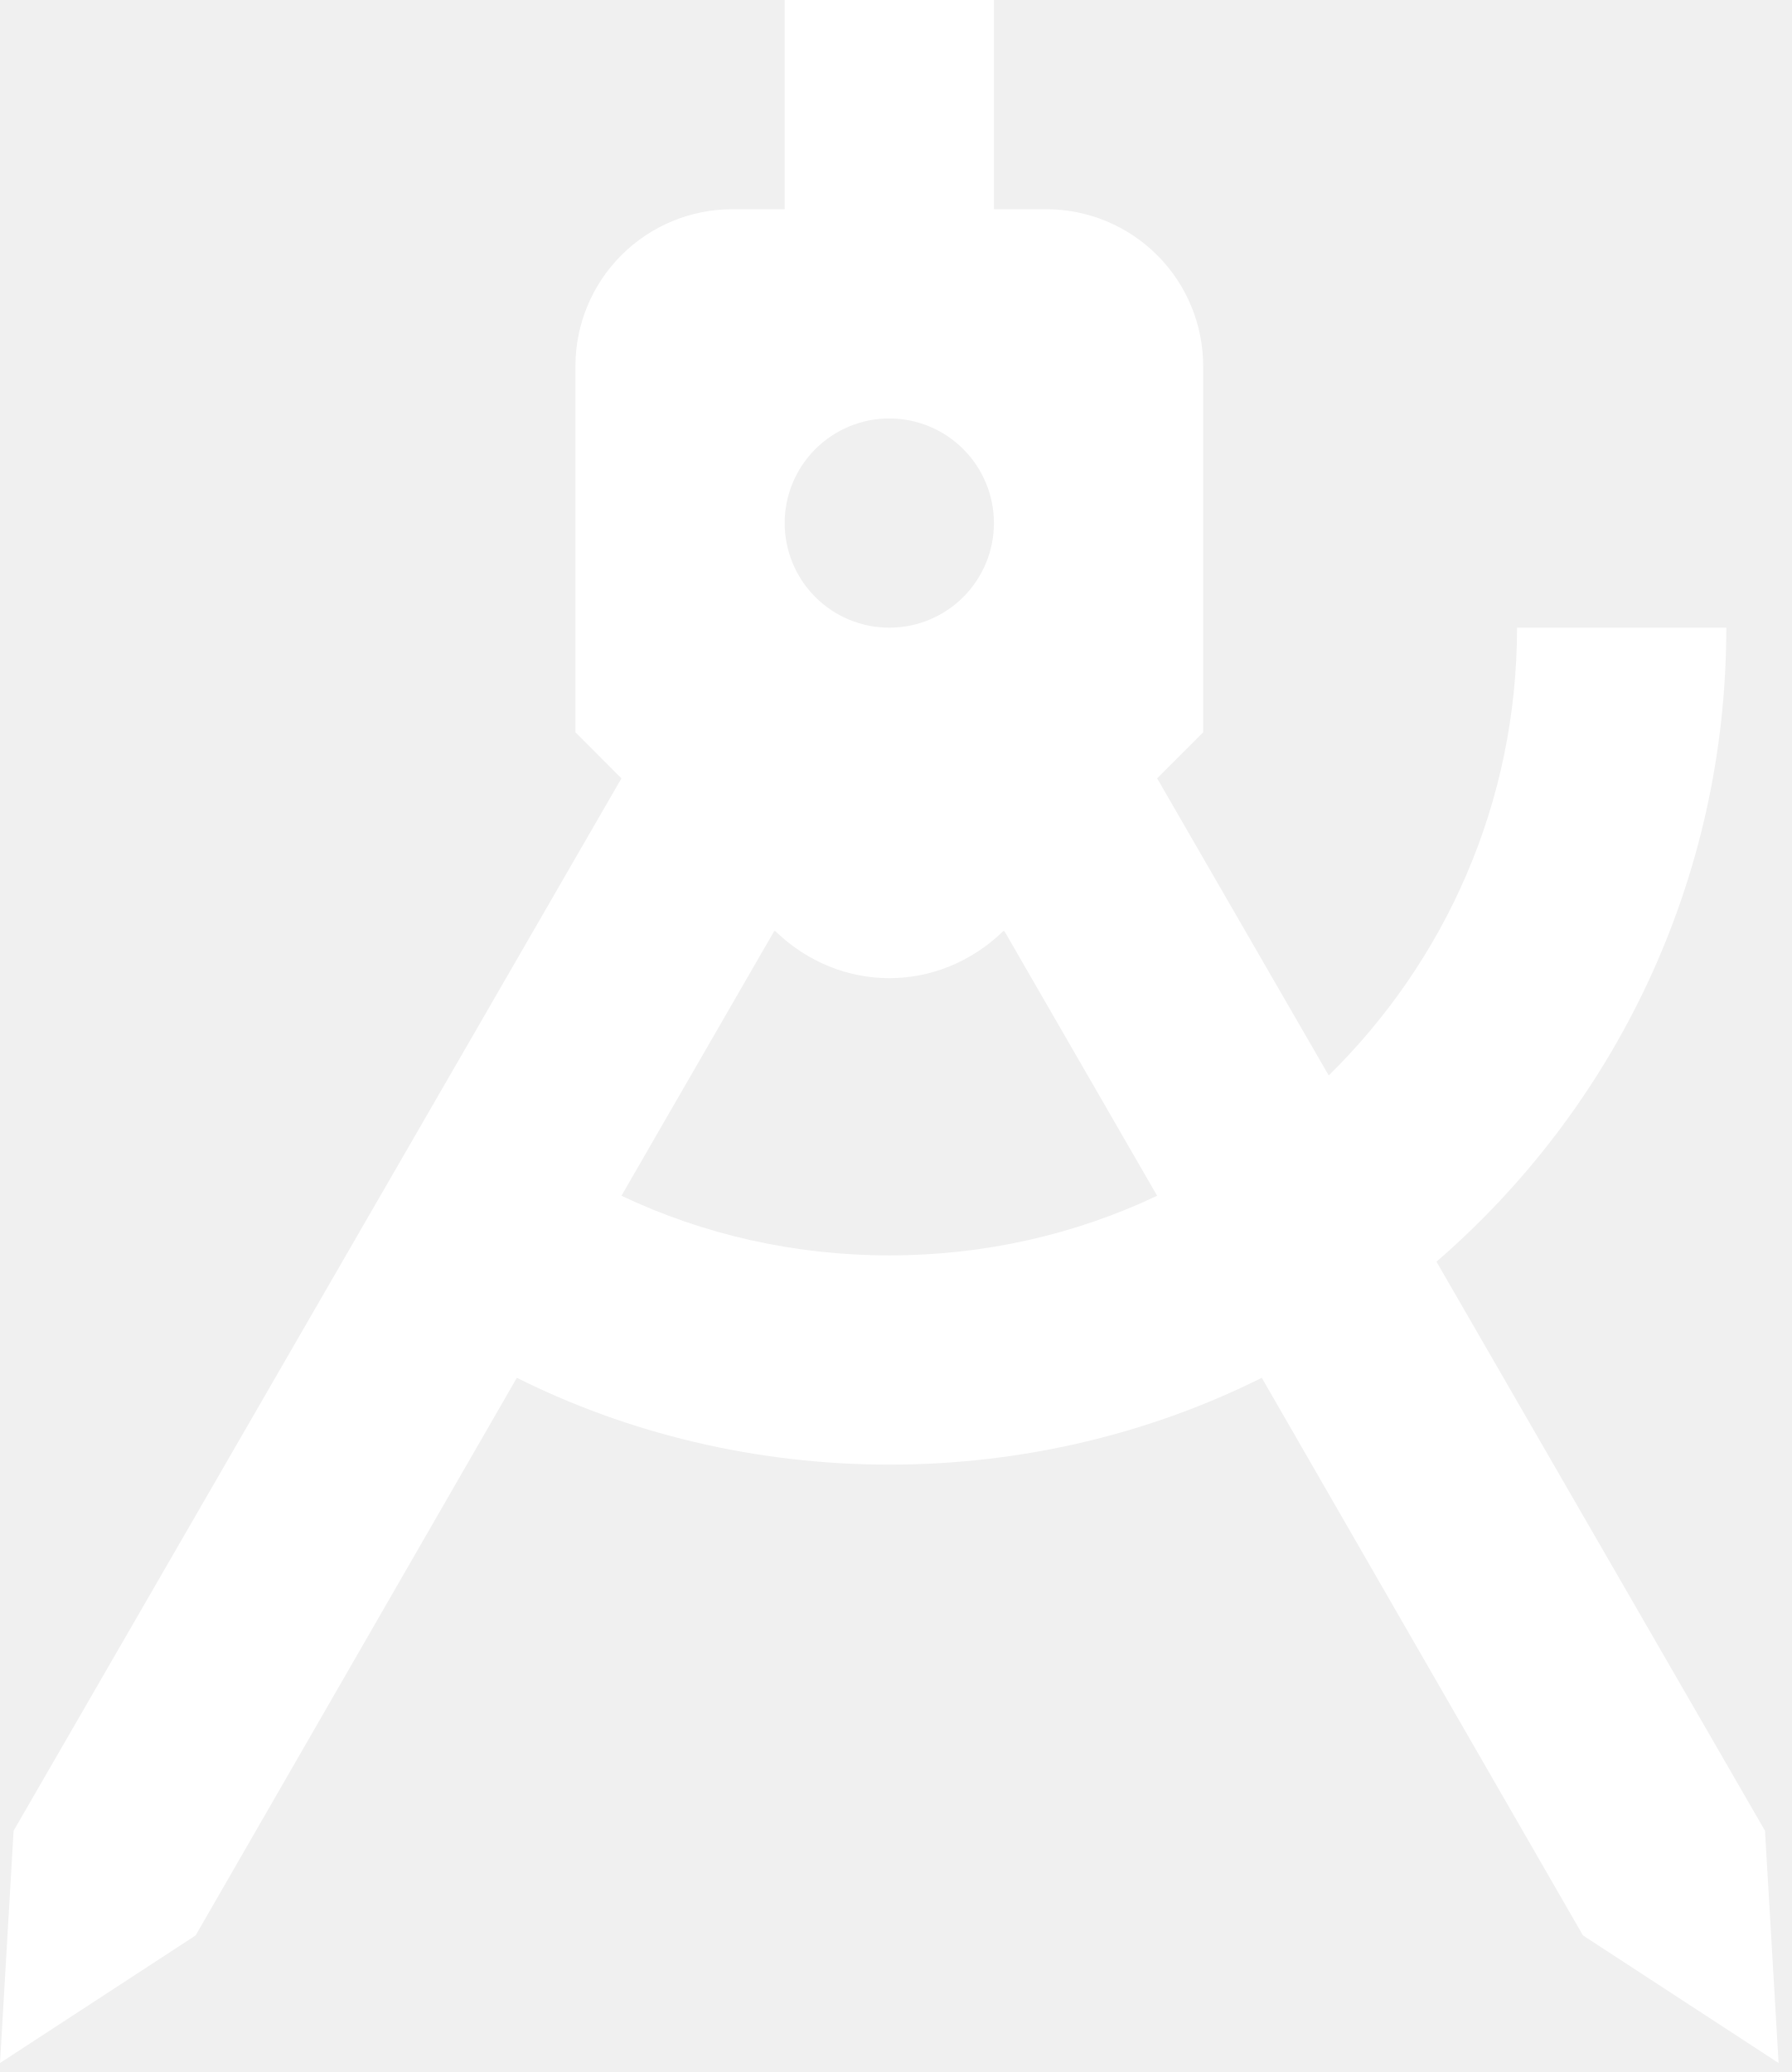
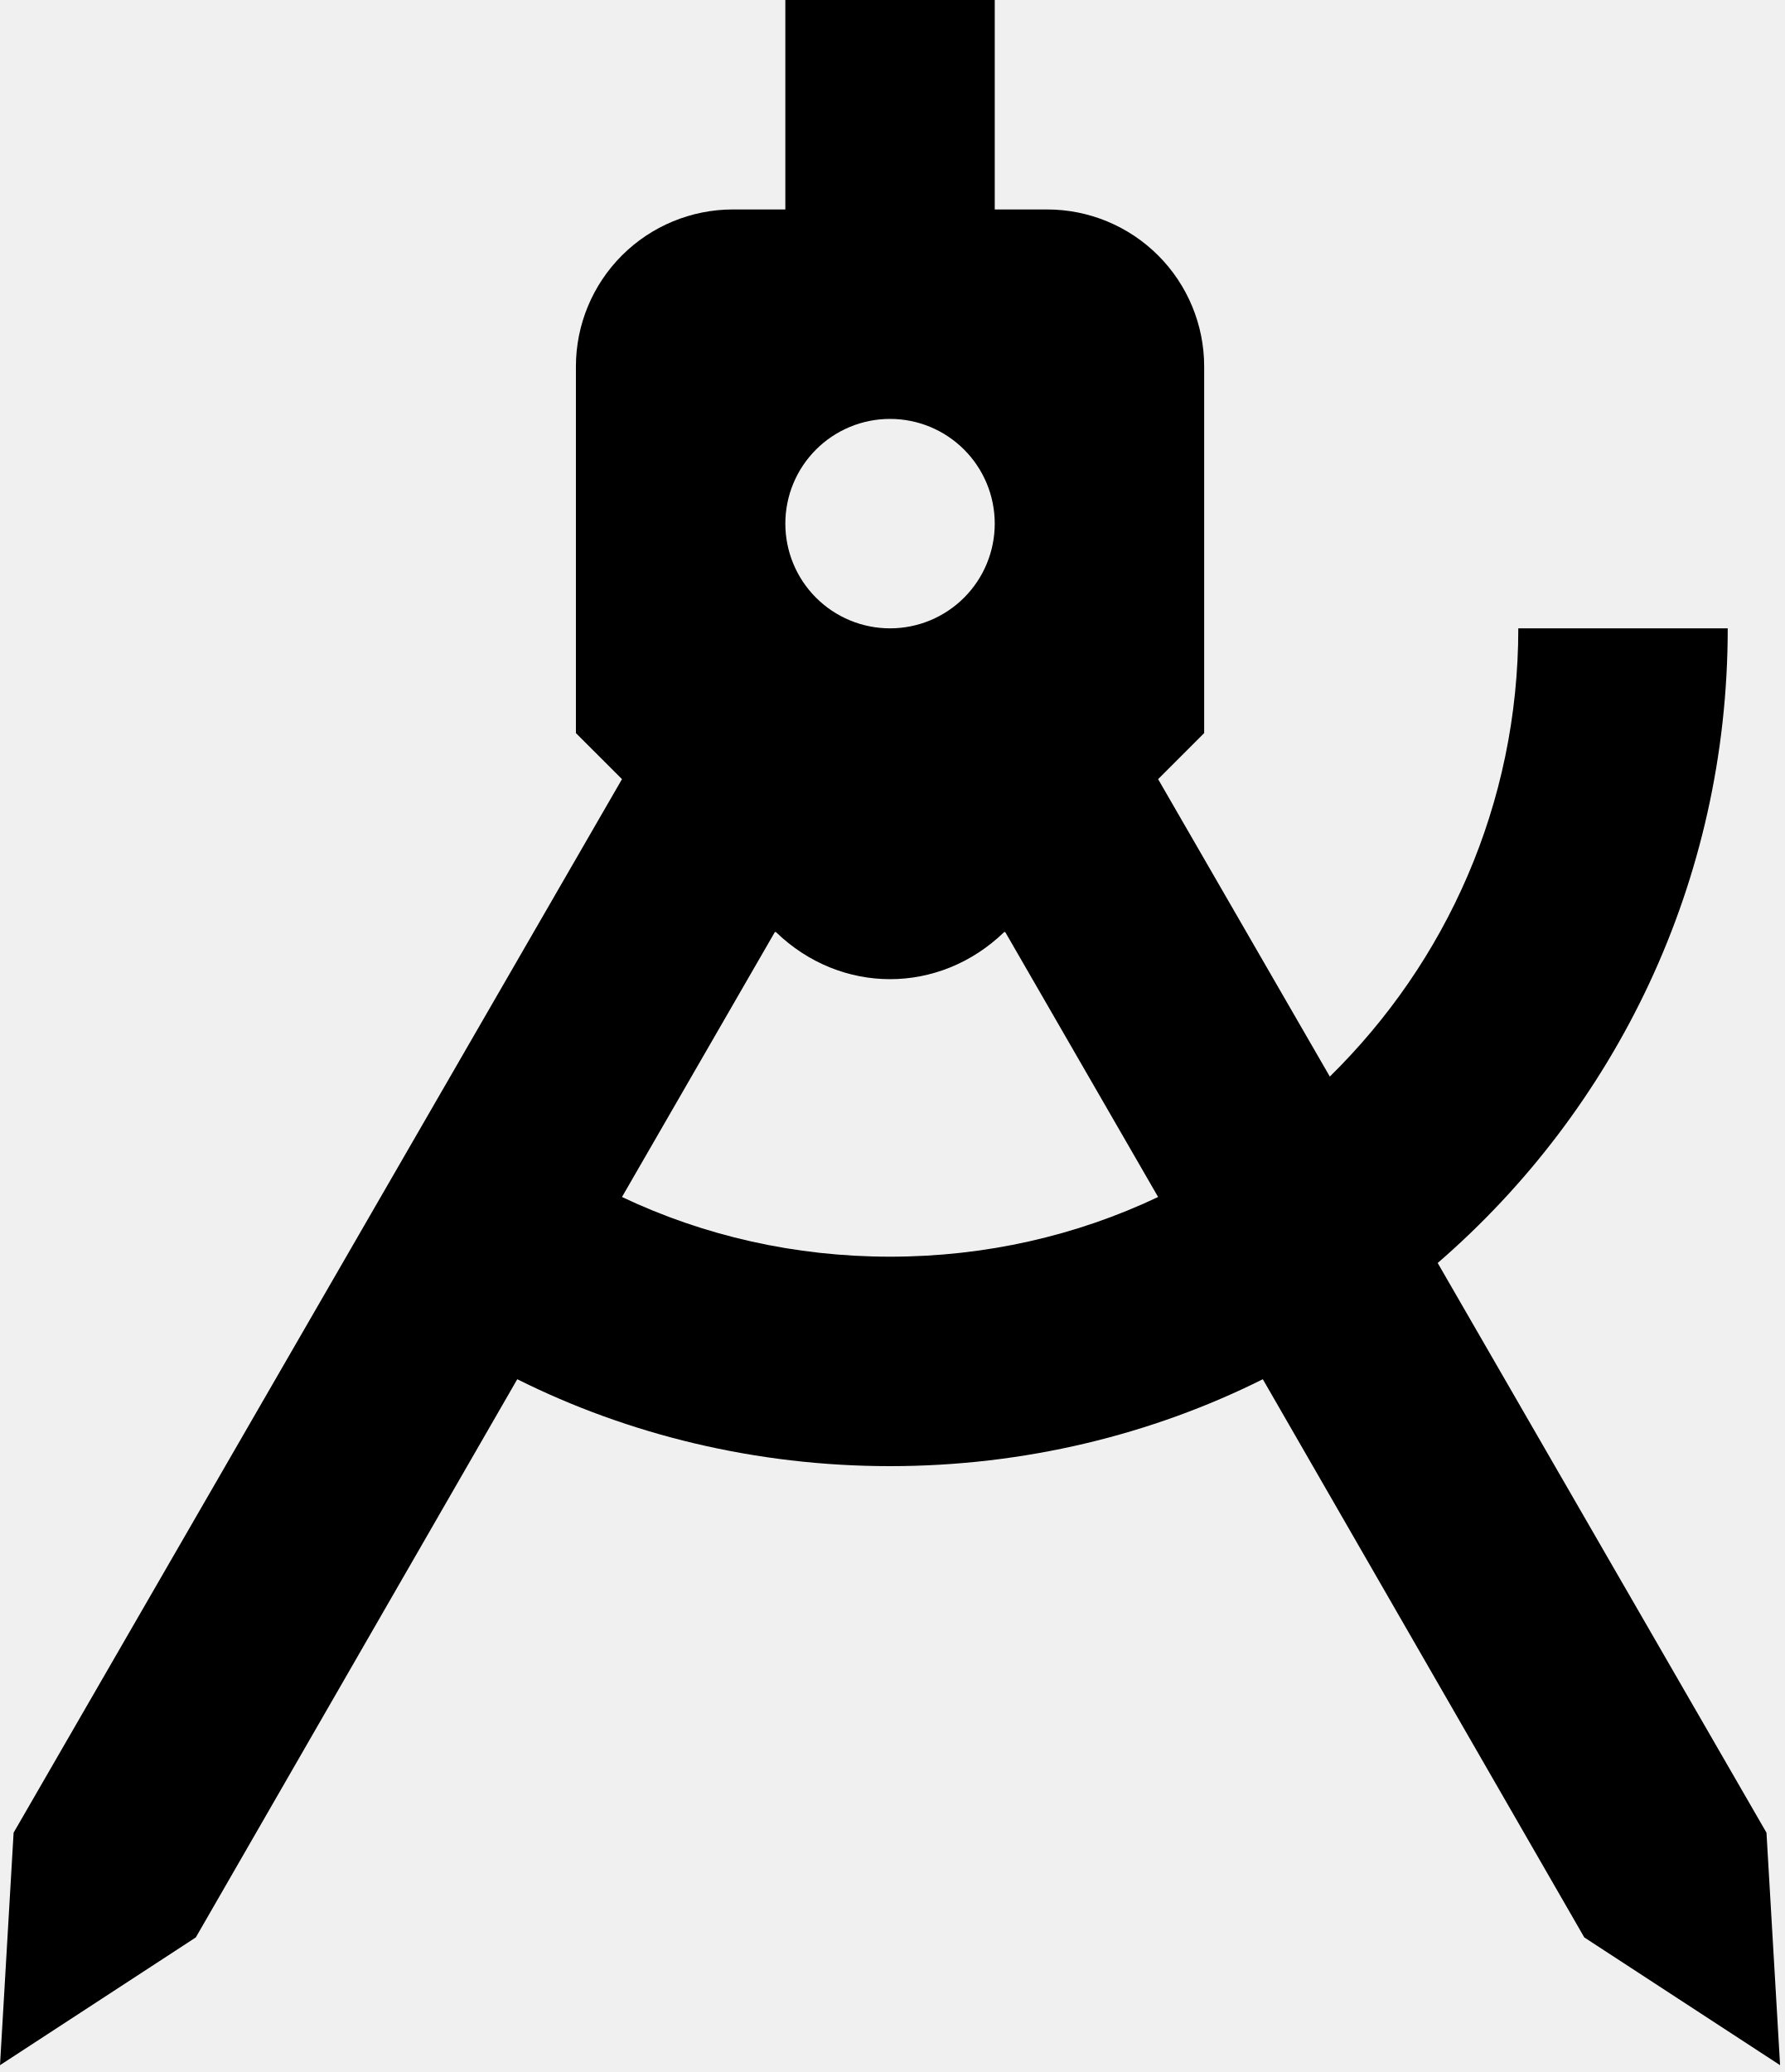
- <svg xmlns="http://www.w3.org/2000/svg" width="83" height="96" viewBox="0 0 83 96" fill="none">
-   <path d="M36.353 0H46.047V9.694H48.471C50.399 9.694 52.248 10.46 53.612 11.824C54.975 13.187 55.741 15.036 55.741 16.965V33.929L53.608 36.062L61.558 49.828C66.938 44.544 70.282 37.225 70.282 29.082H79.977C79.977 40.812 74.79 51.33 66.55 58.456L81.77 84.823L82.4 95.584L73.336 89.671L58.456 63.836C53.318 66.405 47.404 67.859 41.2 67.859C34.996 67.859 29.082 66.405 23.945 63.836L9.064 89.671L0 95.584L0.63 84.823L28.791 36.062L26.659 33.929V16.965C26.659 15.036 27.425 13.187 28.788 11.824C30.152 10.46 32.001 9.694 33.929 9.694H36.353V0ZM28.791 55.402C32.572 57.195 36.789 58.165 41.2 58.165C45.611 58.165 49.828 57.195 53.608 55.402L46.532 43.139H46.483C43.478 46.047 38.922 46.047 35.917 43.139H35.868L28.791 55.402ZM41.2 19.388C39.914 19.388 38.682 19.899 37.773 20.808C36.864 21.717 36.353 22.95 36.353 24.235C36.353 25.521 36.864 26.754 37.773 27.663C38.682 28.572 39.914 29.082 41.2 29.082C42.486 29.082 43.718 28.572 44.627 27.663C45.536 26.754 46.047 25.521 46.047 24.235C46.047 22.95 45.536 21.717 44.627 20.808C43.718 19.899 42.486 19.388 41.2 19.388Z" fill="white" />
+ <svg xmlns="http://www.w3.org/2000/svg" width="118" height="137" viewBox="0 0 118 137" fill="none">
+   <path d="M51.933 0H65.781V13.849H69.244C71.998 13.849 74.64 14.943 76.588 16.891C78.536 18.839 79.63 21.481 79.63 24.235V48.471L76.584 51.517L87.939 71.183C95.626 63.635 100.403 53.179 100.403 41.546H114.252C114.252 58.303 106.843 73.329 95.072 83.508L116.814 121.176L117.714 136.549L104.766 128.101L83.508 91.194C76.168 94.864 67.72 96.941 58.857 96.941C49.994 96.941 41.546 94.864 34.206 91.194L12.949 128.101L0 136.549L0.9 121.176L41.131 51.517L38.084 48.471V24.235C38.084 21.481 39.178 18.839 41.126 16.891C43.074 14.943 45.716 13.849 48.471 13.849H51.933V0ZM41.131 79.145C46.532 81.708 52.556 83.092 58.857 83.092C65.158 83.092 71.183 81.708 76.584 79.145L66.474 61.627H66.405C62.112 65.781 55.603 65.781 51.31 61.627H51.24L41.131 79.145ZM58.857 27.698C57.021 27.698 55.259 28.427 53.961 29.726C52.662 31.024 51.933 32.785 51.933 34.622C51.933 36.458 52.662 38.219 53.961 39.518C55.259 40.817 57.021 41.546 58.857 41.546C60.694 41.546 62.455 40.817 63.753 39.518C65.052 38.219 65.781 36.458 65.781 34.622C65.781 32.785 65.052 31.024 63.753 29.726C62.455 28.427 60.694 27.698 58.857 27.698Z" fill="black" />
</svg>
